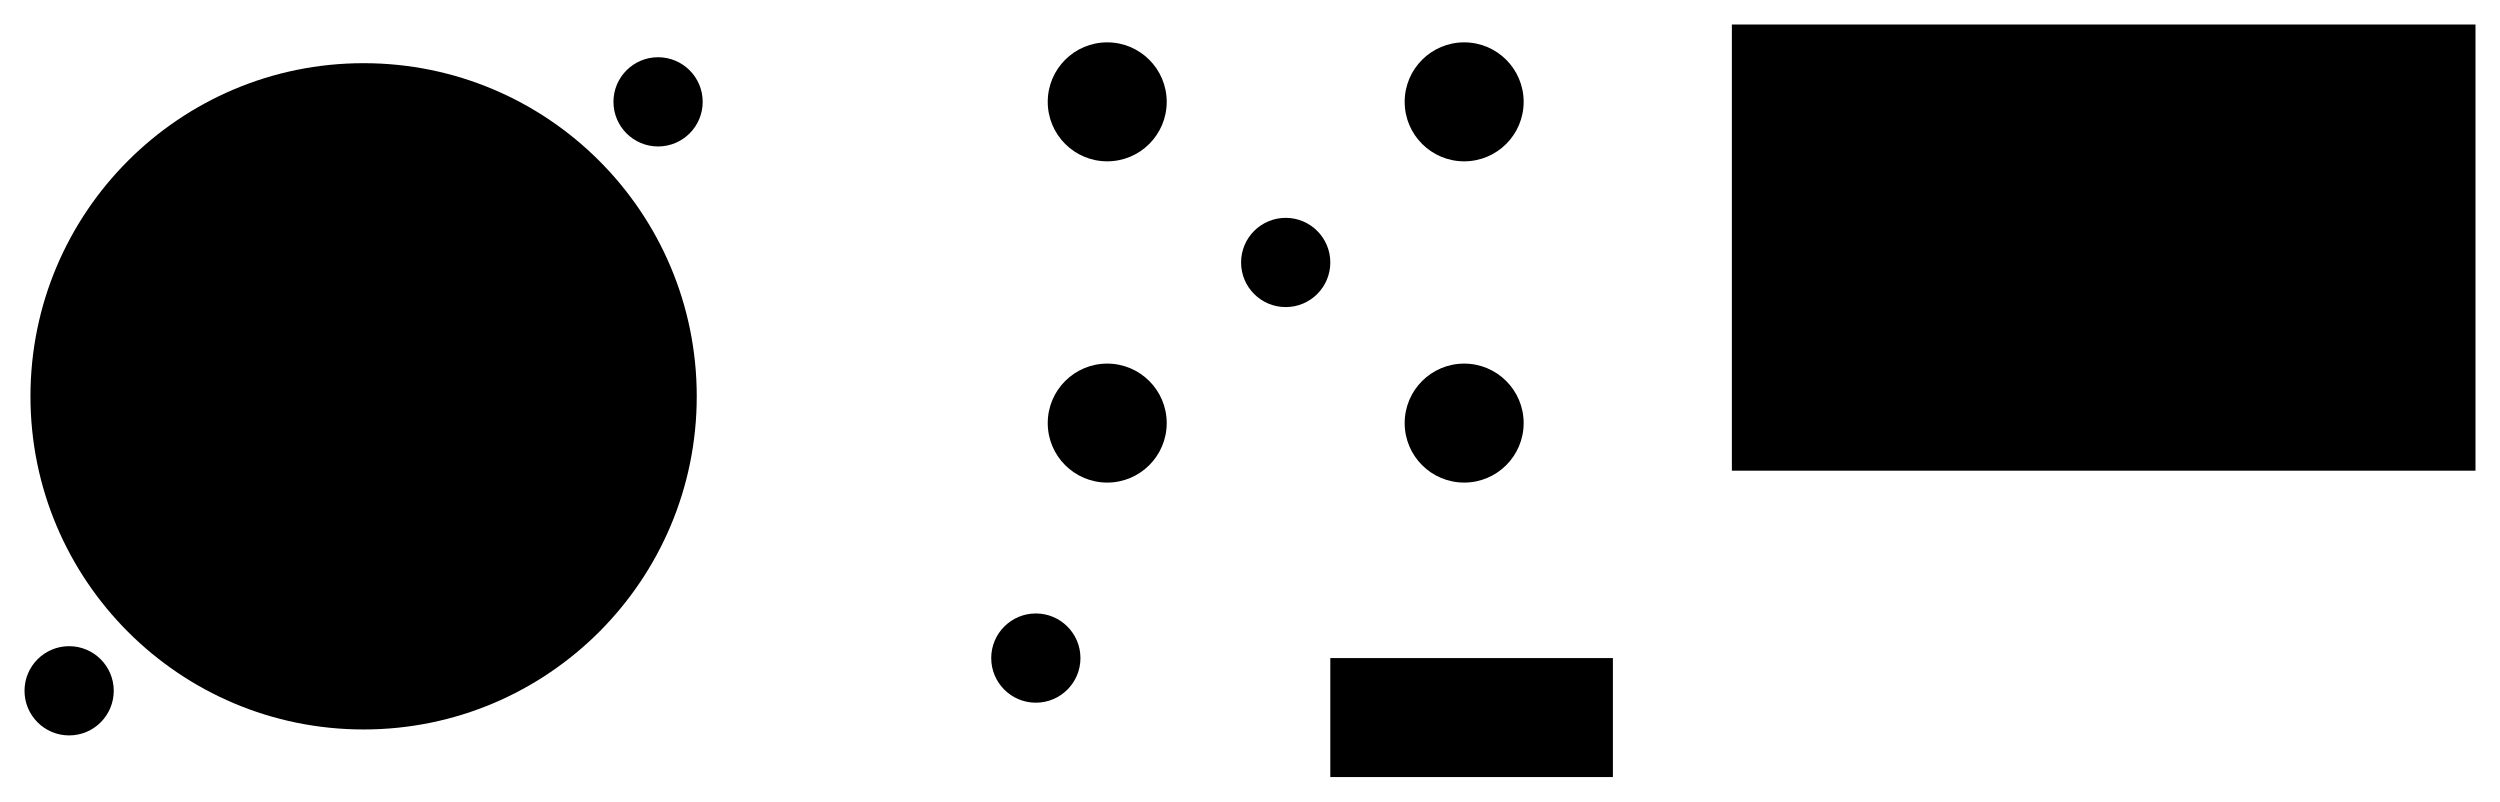
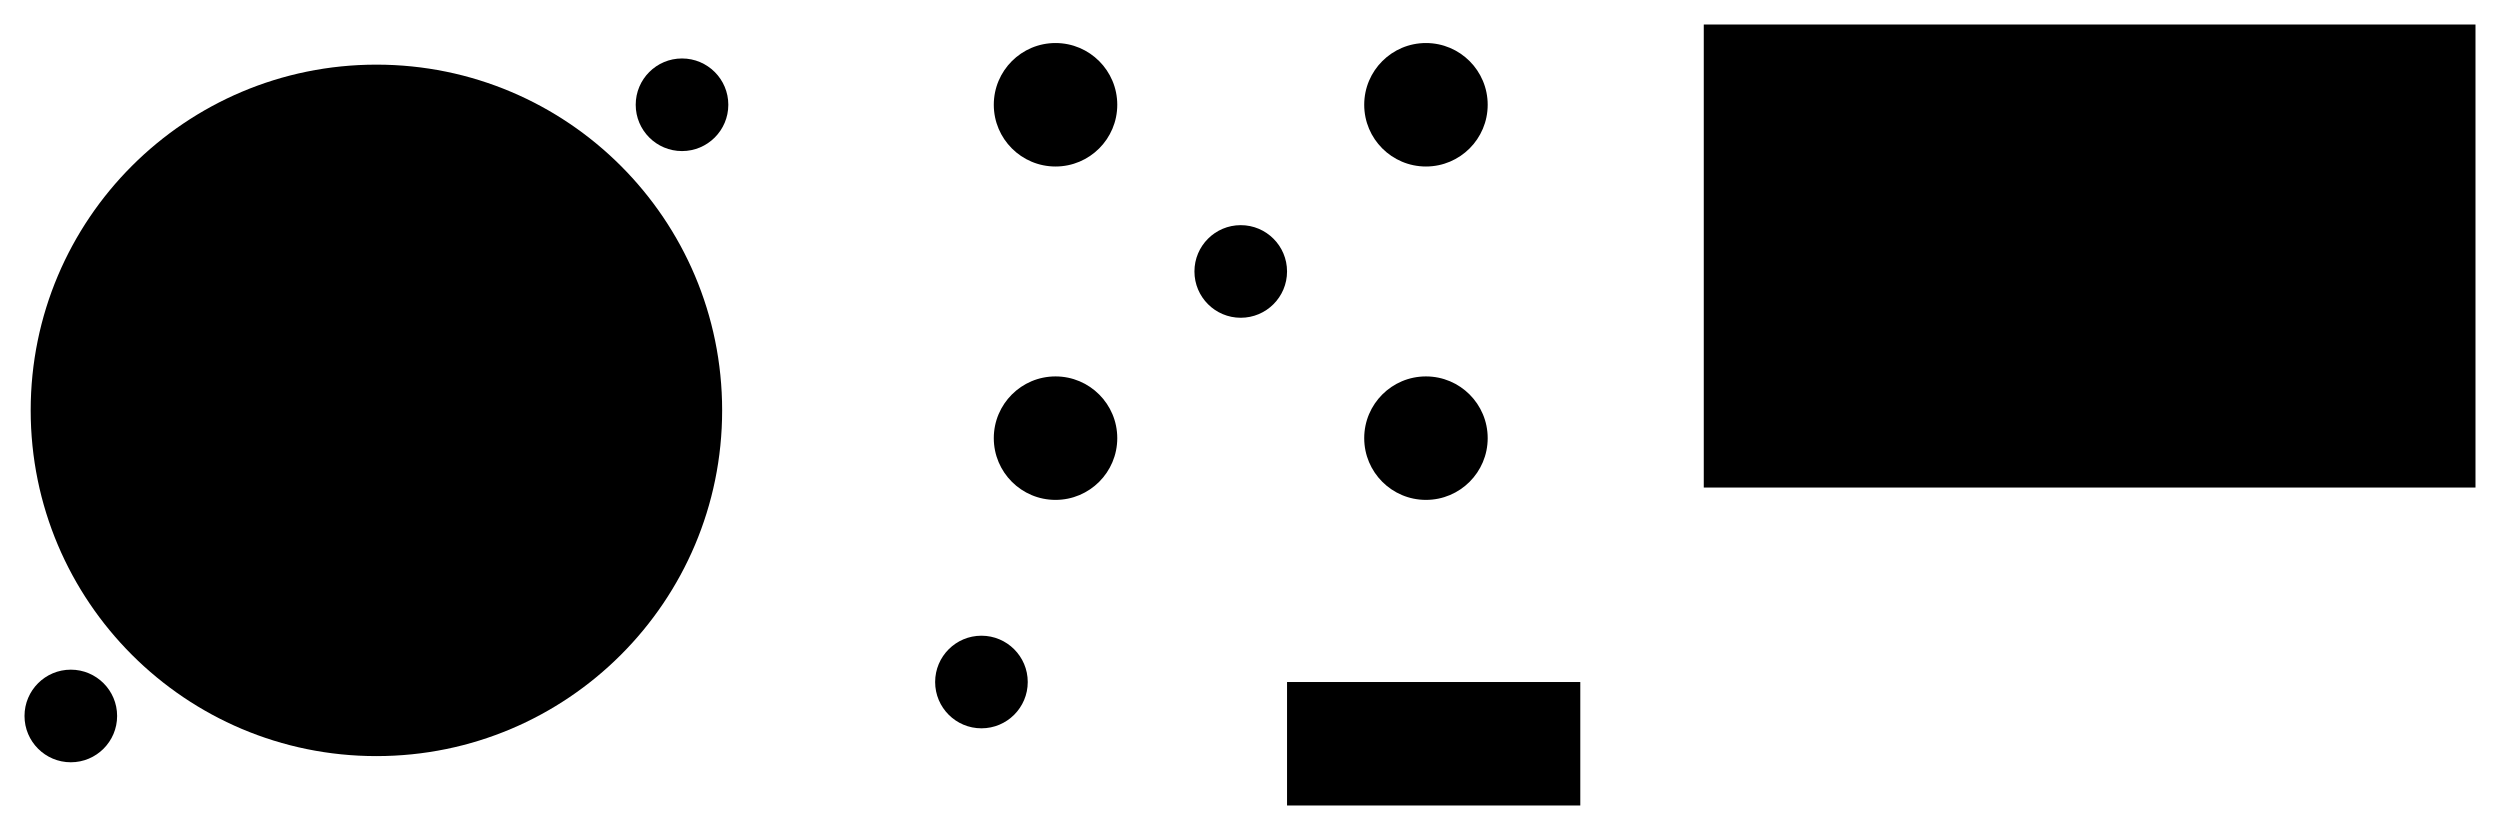
- <svg xmlns="http://www.w3.org/2000/svg" width="84.048mm" height="26.948mm" viewBox="0 0 84.048 26.948" version="1.1" id="svg25">
+ <svg xmlns="http://www.w3.org/2000/svg" width="80.988mm" height="26.888mm" viewBox="0 0 80.988 26.888" version="1.1" id="svg25">
  <defs id="defs29" />
-   <g id="Face" transform="translate(28.724,26.124) scale(1,-1)">
-     <circle cx="-16.5" cy="12.8" r="11.2" stroke="#191919" stroke-width="0.35 px" style="stroke-width:0.35;stroke-miterlimit:4;stroke-dasharray:none;stroke-linecap:square;fill:#000000;stroke:none;fill-opacity:1" id="circle2" />
-     <path id="Face_f0001" d="M 54.5 25.3 L 54.5 10.3 L 29.5 10.3 L 29.5 25.3 L 54.5 25.3 Z " stroke="#191919" stroke-width="0.35 px" style="stroke-width:0.35;stroke-miterlimit:4;stroke-dasharray:none;stroke-linecap:square;fill:#000000;fill-opacity:1;fill-rule:evenodd;stroke:none" />
-     <path id="Face_f0002" d="M 16.0 0.0 L 16.0 4.0 L 25.5 4.0 L 25.5 0.0 L 16.0 0.0 Z " stroke="#191919" stroke-width="0.35 px" style="stroke-width:0.35;stroke-miterlimit:4;stroke-dasharray:none;stroke-linecap:square;fill:#000000;fill-opacity:1;fill-rule:evenodd;stroke:none" />
-     <circle cx="20.5" cy="22.7" r="2.0" stroke="#191919" stroke-width="0.35 px" style="stroke-width:0.35;stroke-miterlimit:4;stroke-dasharray:none;stroke-linecap:square;fill:#000000;stroke:none;fill-opacity:1" id="circle6" />
-     <circle cx="8.5" cy="22.7" r="2.0" stroke="#191919" stroke-width="0.35 px" style="stroke-width:0.35;stroke-miterlimit:4;stroke-dasharray:none;stroke-linecap:square;fill:#000000;stroke:none;fill-opacity:1" id="circle8" />
-     <circle cx="20.5" cy="11.9" r="2.0" stroke="#191919" stroke-width="0.35 px" style="stroke-width:0.35;stroke-miterlimit:4;stroke-dasharray:none;stroke-linecap:square;fill:#000000;stroke:none;fill-opacity:1" id="circle10" />
-     <circle cx="8.5" cy="11.9" r="2.0" stroke="#191919" stroke-width="0.35 px" style="stroke-width:0.35;stroke-miterlimit:4;stroke-dasharray:none;stroke-linecap:square;fill:#000000;stroke:none;fill-opacity:1" id="circle12" />
-     <circle cx="14.5" cy="17.3" r="1.5" stroke="#191919" stroke-width="0.35 px" style="stroke-width:0.35;stroke-miterlimit:4;stroke-dasharray:none;stroke-linecap:square;fill:#000000;stroke:none;fill-opacity:1" id="circle14" />
-     <circle cx="-6.6" cy="22.7" r="1.5" stroke="#191919" stroke-width="0.35 px" style="stroke-width:0.35;stroke-miterlimit:4;stroke-dasharray:none;stroke-linecap:square;fill:#000000;stroke:none;fill-opacity:1" id="circle16" />
-     <circle cx="-26.4" cy="2.9" r="1.5" stroke="#191919" stroke-width="0.35 px" style="stroke-width:0.35;stroke-miterlimit:4;stroke-dasharray:none;stroke-linecap:square;fill:#000000;stroke:none;fill-opacity:1" id="circle18" />
-     <circle cx="6.1" cy="4.0" r="1.5" stroke="#191919" stroke-width="0.35 px" style="stroke-width:0.35;stroke-miterlimit:4;stroke-dasharray:none;stroke-linecap:square;fill:#000000;stroke:none;fill-opacity:1" id="circle20" />
+   <g id="Sketch" transform="translate(25.694,26.094) scale(1,-1)" style="stroke:none;fill:#000000;fill-opacity:1">
+     <path id="Sketch_w0000" d="M 25.5 0.0 L 16.0 0.0 L 16.0 4.0 L 25.5 4.0 L 25.5 0.0 " stroke="#000000" stroke-width="0.35 px" style="stroke-width:0.35;stroke-miterlimit:4;stroke-dasharray:none;stroke-linecap:square;fill:#000000;fill-opacity:1;fill-rule:evenodd;stroke:none" />
+     <circle cx="6.1" cy="4.0" r="1.5" stroke="#000000" stroke-width="0.35 px" style="stroke-width:0.35;stroke-miterlimit:4;stroke-dasharray:none;stroke-linecap:square;fill:#000000;stroke:none;fill-opacity:1" id="circle3" />
+     <circle cx="-13.5" cy="12.8" r="11.2" stroke="#000000" stroke-width="0.35 px" style="stroke-width:0.35;stroke-miterlimit:4;stroke-dasharray:none;stroke-linecap:square;fill:#000000;stroke:none;fill-opacity:1" id="circle5" />
+     <circle cx="-23.4" cy="2.9" r="1.5" stroke="#000000" stroke-width="0.35 px" style="stroke-width:0.35;stroke-miterlimit:4;stroke-dasharray:none;stroke-linecap:square;fill:#000000;stroke:none;fill-opacity:1" id="circle7" />
+     <circle cx="-3.6" cy="22.7" r="1.5" stroke="#000000" stroke-width="0.35 px" style="stroke-width:0.35;stroke-miterlimit:4;stroke-dasharray:none;stroke-linecap:square;fill:#000000;stroke:none;fill-opacity:1" id="circle9" />
+     <circle cx="14.5" cy="17.3" r="1.5" stroke="#000000" stroke-width="0.35 px" style="stroke-width:0.35;stroke-miterlimit:4;stroke-dasharray:none;stroke-linecap:square;fill:#000000;stroke:none;fill-opacity:1" id="circle11" />
+     <circle cx="8.5" cy="22.7" r="2.0" stroke="#000000" stroke-width="0.35 px" style="stroke-width:0.35;stroke-miterlimit:4;stroke-dasharray:none;stroke-linecap:square;fill:#000000;stroke:none;fill-opacity:1" id="circle13" />
+     <circle cx="8.5" cy="11.9" r="2.0" stroke="#000000" stroke-width="0.35 px" style="stroke-width:0.35;stroke-miterlimit:4;stroke-dasharray:none;stroke-linecap:square;fill:#000000;stroke:none;fill-opacity:1" id="circle15" />
+     <circle cx="20.5" cy="22.7" r="2.0" stroke="#000000" stroke-width="0.35 px" style="stroke-width:0.35;stroke-miterlimit:4;stroke-dasharray:none;stroke-linecap:square;fill:#000000;stroke:none;fill-opacity:1" id="circle17" />
+     <circle cx="20.5" cy="11.9" r="2.0" stroke="#000000" stroke-width="0.35 px" style="stroke-width:0.35;stroke-miterlimit:4;stroke-dasharray:none;stroke-linecap:square;fill:#000000;stroke:none;fill-opacity:1" id="circle19" />
+     <path id="Sketch_w0010" d="M 29.5 25.3 L 54.5 25.3 L 54.5 10.3 L 29.5 10.3 L 29.5 25.3 " stroke="#000000" stroke-width="0.35 px" style="stroke-width:0.35;stroke-miterlimit:4;stroke-dasharray:none;stroke-linecap:square;fill:#000000;fill-opacity:1;fill-rule:evenodd;stroke:none" />
  </g>
</svg>
